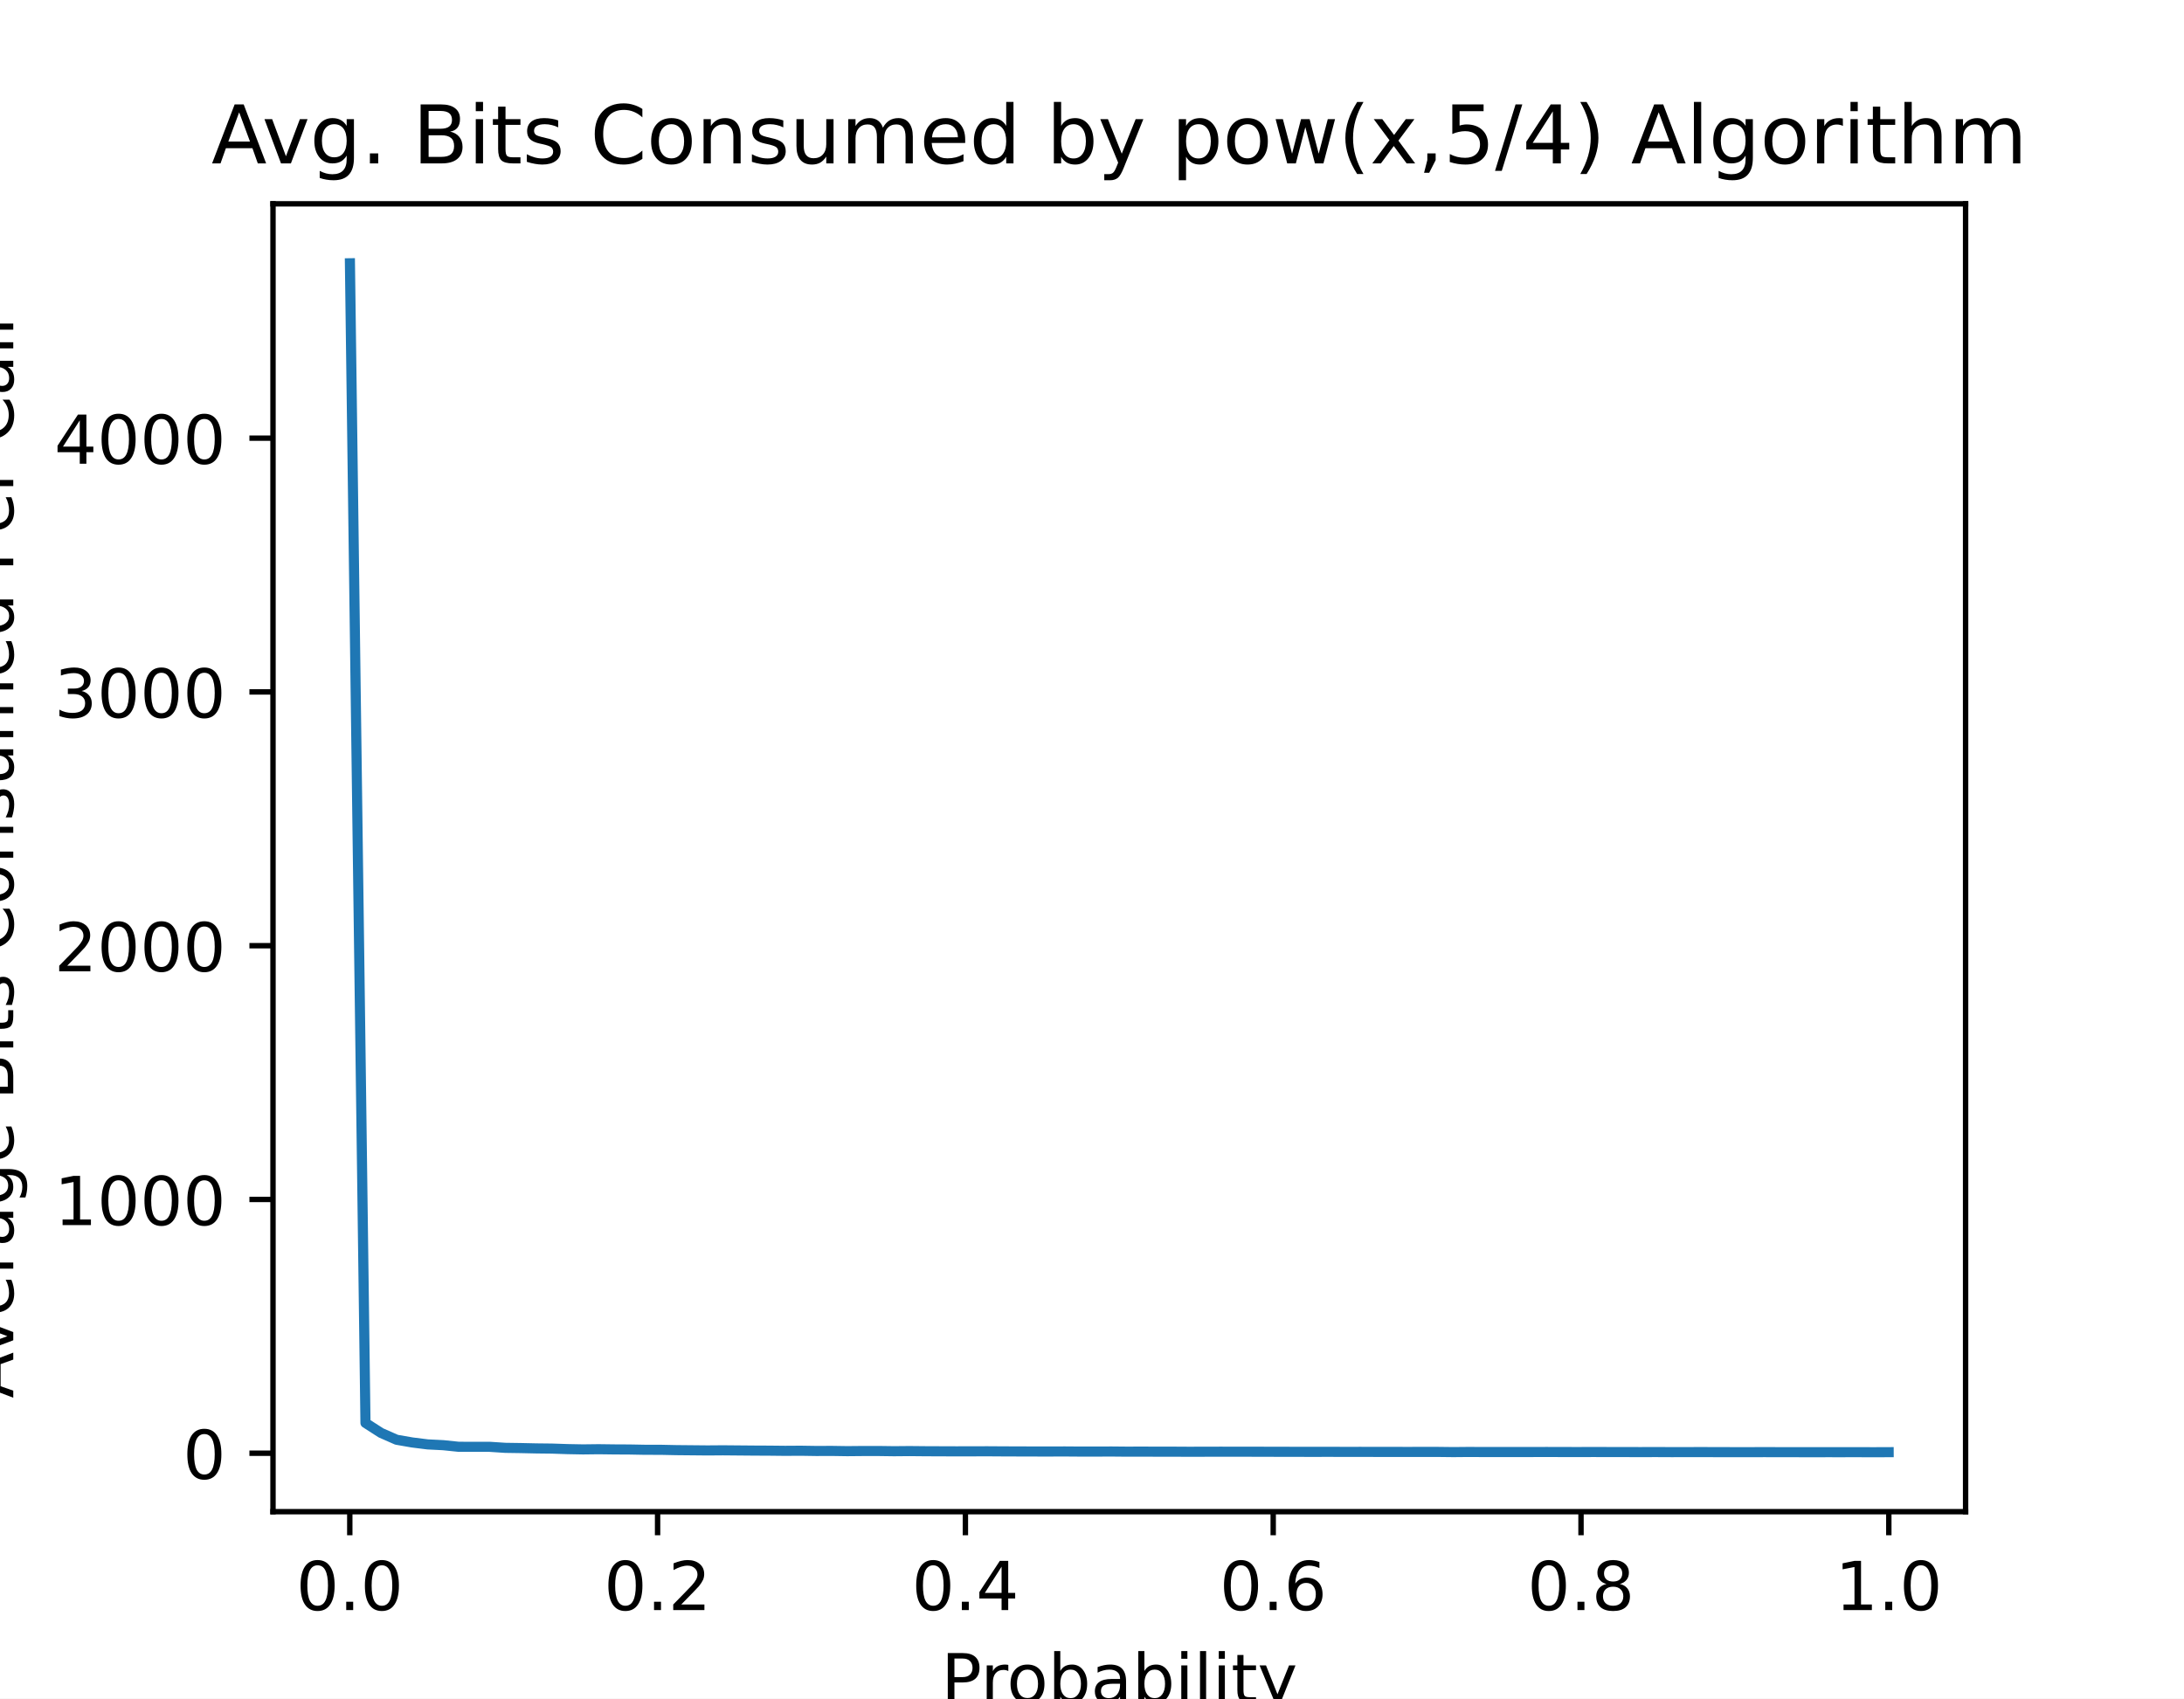
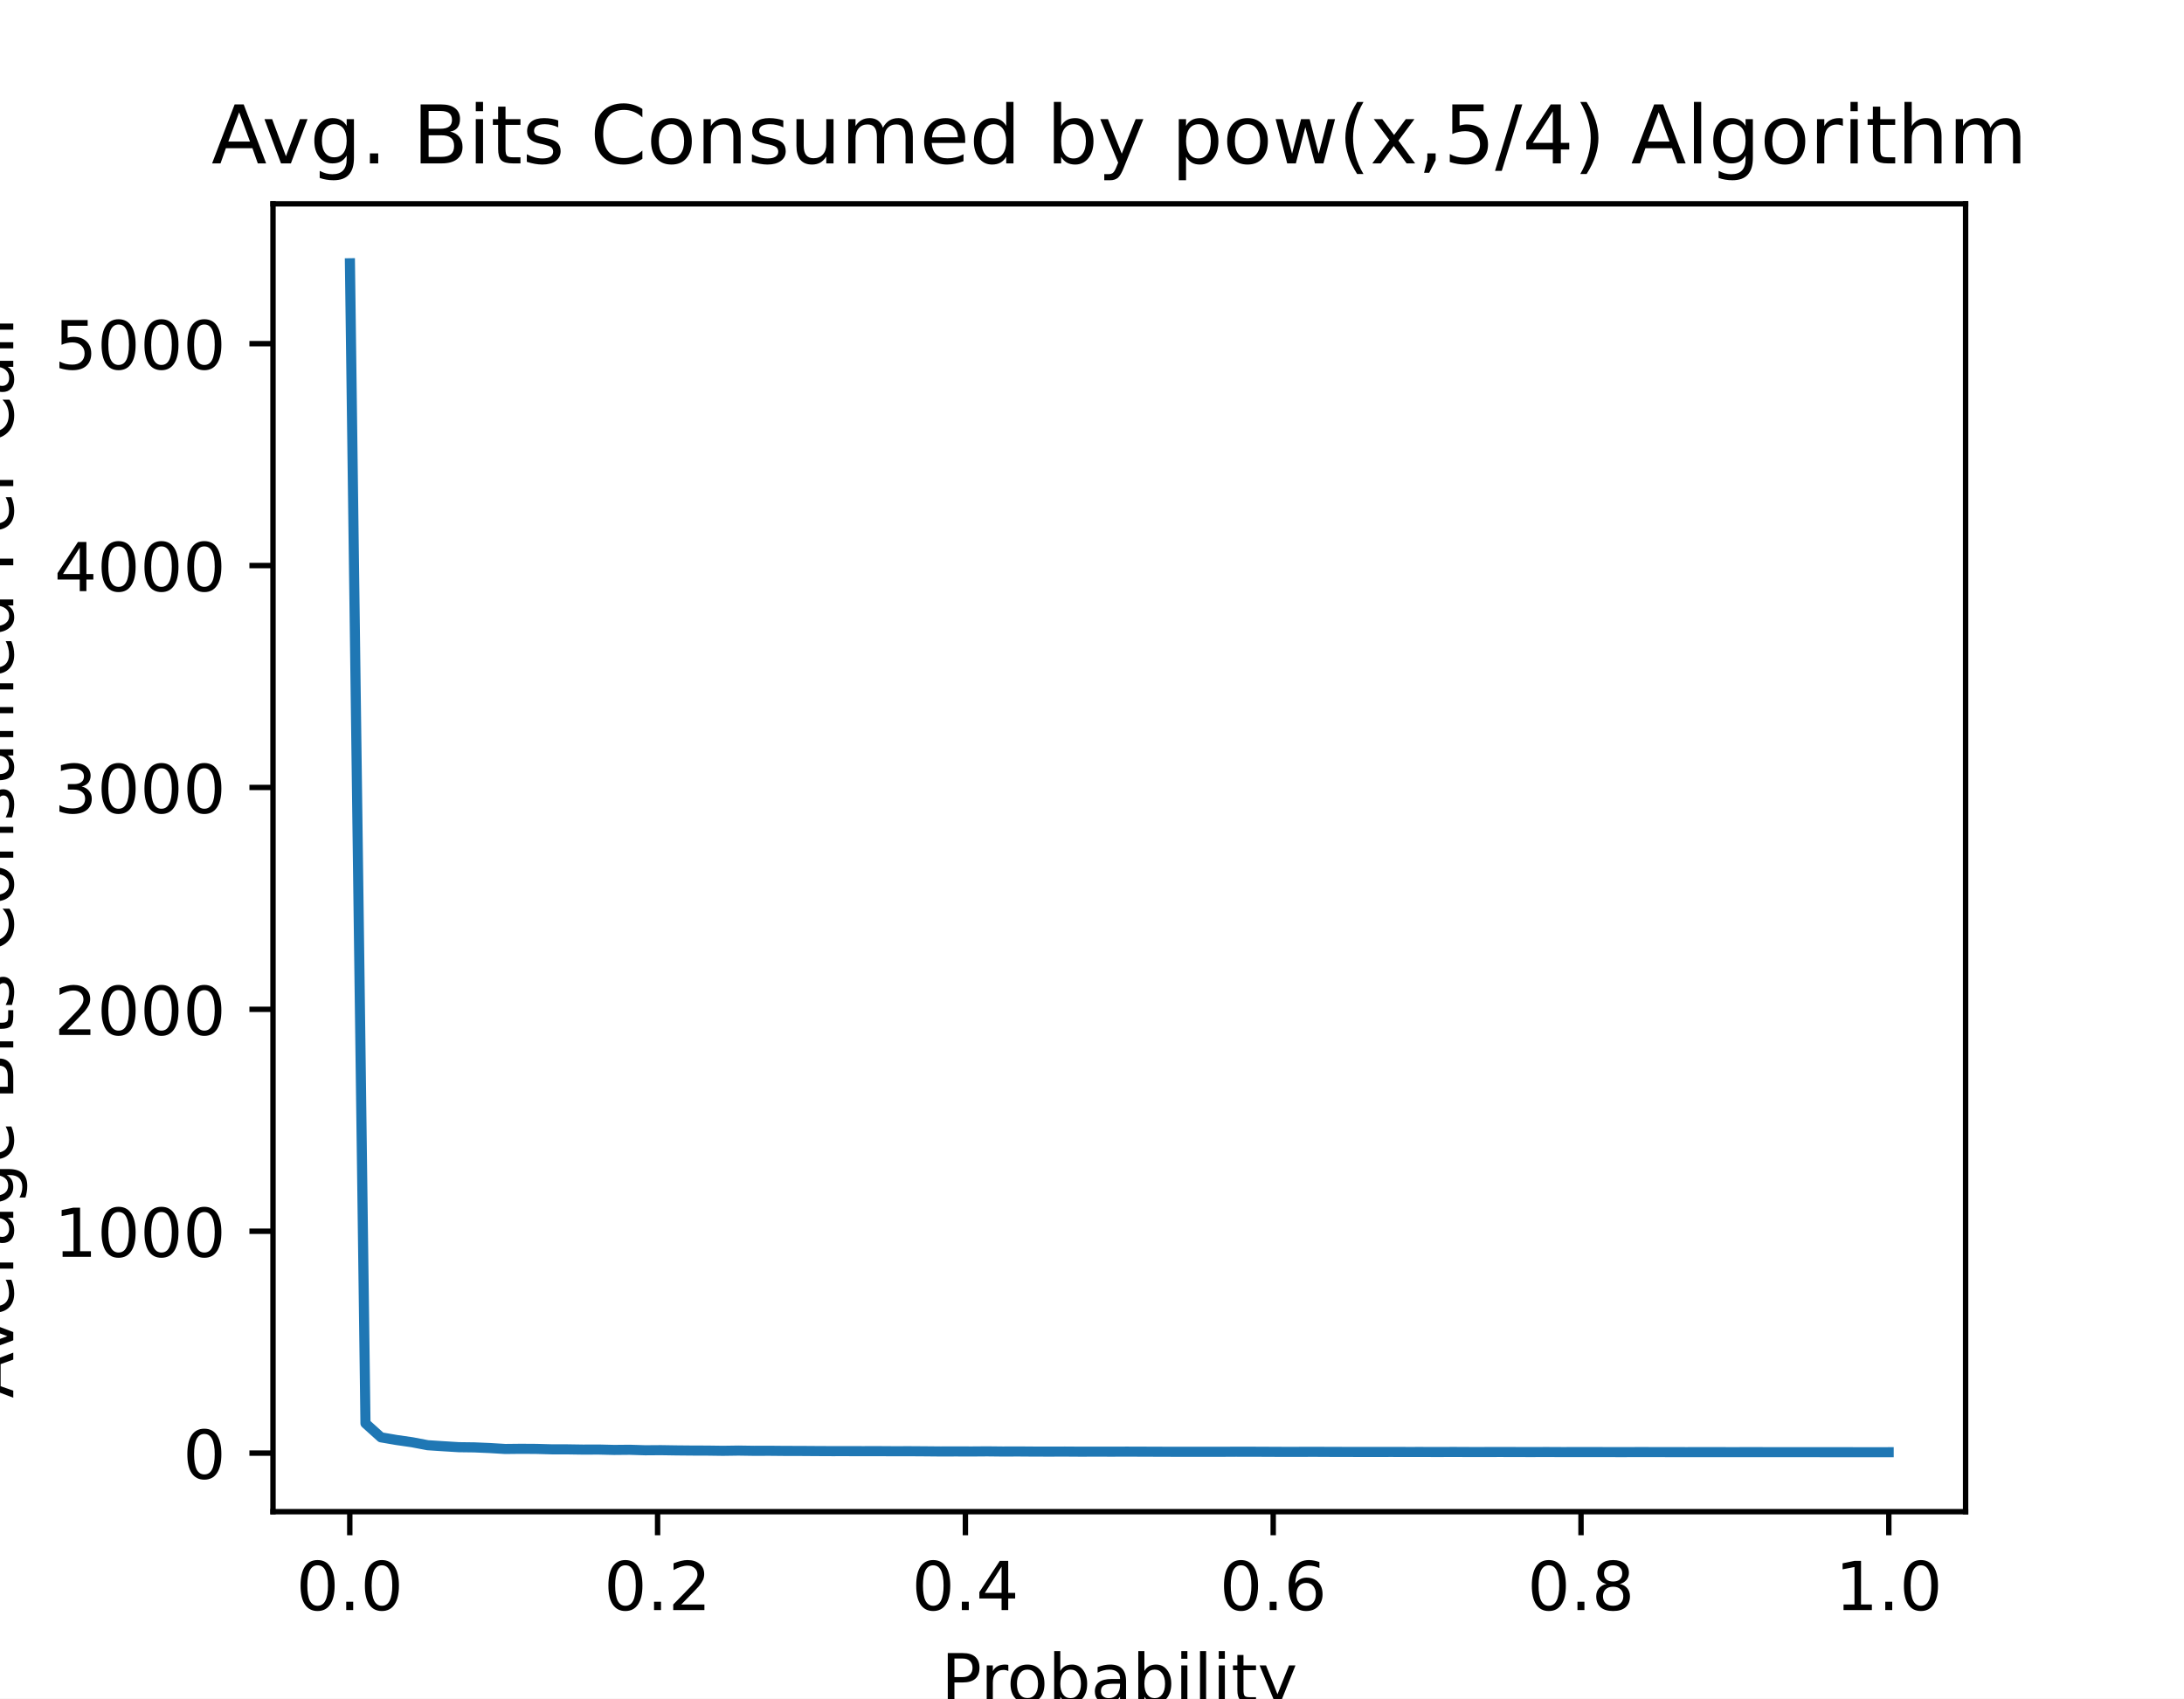
<svg xmlns="http://www.w3.org/2000/svg" xmlns:xlink="http://www.w3.org/1999/xlink" height="252pt" version="1.1" viewBox="0 0 324 252" width="324pt">
  <defs>
    <style type="text/css">
*{stroke-linecap:butt;stroke-linejoin:round;}
  </style>
  </defs>
  <g id="figure_1">
    <g id="patch_1">
      <path d="M 0 252  L 324 252  L 324 0  L 0 0  z " style="fill:#ffffff;" />
    </g>
    <g id="axes_1">
      <g id="patch_2">
        <path d="M 40.5 224.28  L 291.6 224.28  L 291.6 30.24  L 40.5 30.24  z " style="fill:#ffffff;" />
      </g>
      <g id="matplotlib.axis_1">
        <g id="xtick_1">
          <g id="line2d_1">
            <defs>
-               <path d="M 0 0  L 0 3.5  " id="mdce5f5d145" style="stroke:#000000;stroke-width:0.8;" />
+               <path d="M 0 0  L 0 3.5  " id="mcfb9bdbaf3" style="stroke:#000000;stroke-width:0.8;" />
            </defs>
            <g>
-               <use style="stroke:#000000;stroke-width:0.8;" x="51.891" xlink:href="#mdce5f5d145" y="224.28" />
+               <use style="stroke:#000000;stroke-width:0.8;" x="51.891" xlink:href="#mcfb9bdbaf3" y="224.28" />
            </g>
          </g>
          <g id="text_1">
            <text style="font-family:DejaVu Sans;font-size:10px;font-style:normal;font-weight:normal;text-anchor:middle;" transform="rotate(-0, 51.89081, 238.8784)" x="51.891" y="238.878">0.0</text>
          </g>
        </g>
        <g id="xtick_2">
          <g id="line2d_2">
            <g>
-               <use style="stroke:#000000;stroke-width:0.8;" x="97.554" xlink:href="#mdce5f5d145" y="224.28" />
+               <use style="stroke:#000000;stroke-width:0.8;" x="97.554" xlink:href="#mcfb9bdbaf3" y="224.28" />
            </g>
          </g>
          <g id="text_2">
            <text style="font-family:DejaVu Sans;font-size:10px;font-style:normal;font-weight:normal;text-anchor:middle;" transform="rotate(-0, 97.55448, 238.8784)" x="97.554" y="238.878">0.2</text>
          </g>
        </g>
        <g id="xtick_3">
          <g id="line2d_3">
            <g>
-               <use style="stroke:#000000;stroke-width:0.8;" x="143.218" xlink:href="#mdce5f5d145" y="224.28" />
+               <use style="stroke:#000000;stroke-width:0.8;" x="143.218" xlink:href="#mcfb9bdbaf3" y="224.28" />
            </g>
          </g>
          <g id="text_3">
            <text style="font-family:DejaVu Sans;font-size:10px;font-style:normal;font-weight:normal;text-anchor:middle;" transform="rotate(-0, 143.2182, 238.8784)" x="143.218" y="238.878">0.4</text>
          </g>
        </g>
        <g id="xtick_4">
          <g id="line2d_4">
            <g>
-               <use style="stroke:#000000;stroke-width:0.8;" x="188.882" xlink:href="#mdce5f5d145" y="224.28" />
+               <use style="stroke:#000000;stroke-width:0.8;" x="188.882" xlink:href="#mcfb9bdbaf3" y="224.28" />
            </g>
          </g>
          <g id="text_4">
            <text style="font-family:DejaVu Sans;font-size:10px;font-style:normal;font-weight:normal;text-anchor:middle;" transform="rotate(-0, 188.8818, 238.8784)" x="188.882" y="238.878">0.6</text>
          </g>
        </g>
        <g id="xtick_5">
          <g id="line2d_5">
            <g>
-               <use style="stroke:#000000;stroke-width:0.8;" x="234.546" xlink:href="#mdce5f5d145" y="224.28" />
+               <use style="stroke:#000000;stroke-width:0.8;" x="234.546" xlink:href="#mcfb9bdbaf3" y="224.28" />
            </g>
          </g>
          <g id="text_5">
            <text style="font-family:DejaVu Sans;font-size:10px;font-style:normal;font-weight:normal;text-anchor:middle;" transform="rotate(-0, 234.5455, 238.8784)" x="234.546" y="238.878">0.8</text>
          </g>
        </g>
        <g id="xtick_6">
          <g id="line2d_6">
            <g>
-               <use style="stroke:#000000;stroke-width:0.8;" x="280.209" xlink:href="#mdce5f5d145" y="224.28" />
+               <use style="stroke:#000000;stroke-width:0.8;" x="280.209" xlink:href="#mcfb9bdbaf3" y="224.28" />
            </g>
          </g>
          <g id="text_6">
            <text style="font-family:DejaVu Sans;font-size:10px;font-style:normal;font-weight:normal;text-anchor:middle;" transform="rotate(-0, 280.2092, 238.8784)" x="280.209" y="238.878">1.0</text>
          </g>
        </g>
        <g id="text_7">
          <text style="font-family:DejaVu Sans;font-size:10px;font-style:normal;font-weight:normal;text-anchor:middle;" transform="rotate(-0, 166.05, 252.5566)" x="166.05" y="252.557">Probability</text>
        </g>
      </g>
      <g id="matplotlib.axis_2">
        <g id="ytick_1">
          <g id="line2d_7">
            <defs>
-               <path d="M 0 0  L -3.5 0  " id="mef9622b21d" style="stroke:#000000;stroke-width:0.8;" />
+               <path d="M 0 0  L -3.5 0  " id="mcd91d45999" style="stroke:#000000;stroke-width:0.8;" />
            </defs>
            <g>
-               <use style="stroke:#000000;stroke-width:0.8;" x="40.5" xlink:href="#mef9622b21d" y="215.608" />
+               <use style="stroke:#000000;stroke-width:0.8;" x="40.5" xlink:href="#mcd91d45999" y="215.59" />
            </g>
          </g>
          <g id="text_8">
-             <text style="font-family:DejaVu Sans;font-size:10px;font-style:normal;font-weight:normal;text-anchor:end;" transform="rotate(-0, 33.5, 219.407)" x="33.5" y="219.407">0</text>
+             <text style="font-family:DejaVu Sans;font-size:10px;font-style:normal;font-weight:normal;text-anchor:end;" transform="rotate(-0, 33.5, 219.3897)" x="33.5" y="219.39">0</text>
          </g>
        </g>
        <g id="ytick_2">
          <g id="line2d_8">
            <g>
-               <use style="stroke:#000000;stroke-width:0.8;" x="40.5" xlink:href="#mef9622b21d" y="177.958" />
+               <use style="stroke:#000000;stroke-width:0.8;" x="40.5" xlink:href="#mcd91d45999" y="182.67" />
            </g>
          </g>
          <g id="text_9">
-             <text style="font-family:DejaVu Sans;font-size:10px;font-style:normal;font-weight:normal;text-anchor:end;" transform="rotate(-0, 33.5, 181.7568)" x="33.5" y="181.757">1000</text>
+             <text style="font-family:DejaVu Sans;font-size:10px;font-style:normal;font-weight:normal;text-anchor:end;" transform="rotate(-0, 33.5, 186.4693)" x="33.5" y="186.469">1000</text>
          </g>
        </g>
        <g id="ytick_3">
          <g id="line2d_9">
            <g>
-               <use style="stroke:#000000;stroke-width:0.8;" x="40.5" xlink:href="#mef9622b21d" y="140.307" />
+               <use style="stroke:#000000;stroke-width:0.8;" x="40.5" xlink:href="#mcd91d45999" y="149.75" />
            </g>
          </g>
          <g id="text_10">
-             <text style="font-family:DejaVu Sans;font-size:10px;font-style:normal;font-weight:normal;text-anchor:end;" transform="rotate(-0, 33.5, 144.1067)" x="33.5" y="144.107">2000</text>
+             <text style="font-family:DejaVu Sans;font-size:10px;font-style:normal;font-weight:normal;text-anchor:end;" transform="rotate(-0, 33.5, 153.5488)" x="33.5" y="153.549">2000</text>
          </g>
        </g>
        <g id="ytick_4">
          <g id="line2d_10">
            <g>
-               <use style="stroke:#000000;stroke-width:0.8;" x="40.5" xlink:href="#mef9622b21d" y="102.657" />
+               <use style="stroke:#000000;stroke-width:0.8;" x="40.5" xlink:href="#mcd91d45999" y="116.829" />
            </g>
          </g>
          <g id="text_11">
-             <text style="font-family:DejaVu Sans;font-size:10px;font-style:normal;font-weight:normal;text-anchor:end;" transform="rotate(-0, 33.5, 106.4565)" x="33.5" y="106.457">3000</text>
+             <text style="font-family:DejaVu Sans;font-size:10px;font-style:normal;font-weight:normal;text-anchor:end;" transform="rotate(-0, 33.5, 120.6284)" x="33.5" y="120.628">3000</text>
          </g>
        </g>
        <g id="ytick_5">
          <g id="line2d_11">
            <g>
-               <use style="stroke:#000000;stroke-width:0.8;" x="40.5" xlink:href="#mef9622b21d" y="65.007" />
+               <use style="stroke:#000000;stroke-width:0.8;" x="40.5" xlink:href="#mcd91d45999" y="83.909" />
            </g>
          </g>
          <g id="text_12">
-             <text style="font-family:DejaVu Sans;font-size:10px;font-style:normal;font-weight:normal;text-anchor:end;" transform="rotate(-0, 33.5, 68.80635)" x="33.5" y="68.806">4000</text>
+             <text style="font-family:DejaVu Sans;font-size:10px;font-style:normal;font-weight:normal;text-anchor:end;" transform="rotate(-0, 33.5, 87.70793)" x="33.5" y="87.708">4000</text>
          </g>
        </g>
-         <g id="text_13">
+         <g id="ytick_6">
+           <g id="line2d_12">
+             <g>
+               <use style="stroke:#000000;stroke-width:0.8;" x="40.5" xlink:href="#mcd91d45999" y="50.988" />
+             </g>
+           </g>
+           <g id="text_13">
+             <text style="font-family:DejaVu Sans;font-size:10px;font-style:normal;font-weight:normal;text-anchor:end;" transform="rotate(-0, 33.5, 54.78748)" x="33.5" y="54.787">5000</text>
+           </g>
+         </g>
+         <g id="text_14">
          <text style="font-family:DejaVu Sans;font-size:10px;font-style:normal;font-weight:normal;text-anchor:middle;" transform="rotate(-90, 1.970312, 127.26)" x="1.97" y="127.26">Average Bits Consumed Per Call</text>
        </g>
      </g>
-       <g id="line2d_12">
-         <path clip-path="url(#p3e63bd21df)" d="M 51.914 39.06  L 54.219 211.113  L 56.525 212.593  L 58.831 213.607  L 61.137 214.009  L 63.443 214.298  L 65.748 214.414  L 68.054 214.653  L 70.36 214.658  L 72.666 214.658  L 74.971 214.809  L 77.277 214.843  L 79.583 214.894  L 81.889 214.92  L 84.195 214.998  L 86.5 215.041  L 88.806 215.013  L 91.112 215.043  L 93.418 215.055  L 95.724 215.098  L 98.029 215.1  L 100.335 215.149  L 102.641 215.171  L 104.947 215.193  L 107.252 215.176  L 109.558 215.196  L 111.864 215.216  L 114.17 215.227  L 116.476 215.252  L 118.781 215.237  L 121.087 215.273  L 123.393 215.265  L 125.699 215.3  L 128.005 215.279  L 130.31 215.277  L 132.616 215.309  L 134.922 215.289  L 137.228 215.311  L 139.533 215.321  L 141.839 215.329  L 144.145 215.326  L 146.451 215.319  L 148.757 215.334  L 151.062 215.342  L 153.368 215.349  L 155.674 215.351  L 157.98 215.345  L 160.286 215.362  L 162.591 215.362  L 164.897 215.353  L 167.203 215.375  L 169.509 215.367  L 171.814 215.38  L 174.12 215.378  L 176.426 215.391  L 178.732 215.384  L 181.038 215.38  L 183.343 215.382  L 185.649 215.384  L 187.955 215.39  L 190.261 215.396  L 192.567 215.399  L 194.872 215.405  L 197.178 215.398  L 199.484 215.41  L 201.79 215.406  L 204.095 215.411  L 206.401 215.412  L 208.707 215.416  L 211.013 215.413  L 213.319 215.414  L 215.624 215.44  L 217.93 215.419  L 220.236 215.432  L 222.542 215.429  L 224.848 215.432  L 227.153 215.428  L 229.459 215.423  L 231.765 215.429  L 234.071 215.434  L 236.376 215.426  L 238.682 215.433  L 240.988 215.433  L 243.294 215.442  L 245.6 215.434  L 247.905 215.445  L 250.211 215.444  L 252.517 215.437  L 254.823 215.448  L 257.129 215.45  L 259.434 215.453  L 261.74 215.444  L 264.046 215.452  L 266.352 215.452  L 268.657 215.458  L 270.963 215.453  L 273.269 215.454  L 275.575 215.451  L 277.881 215.46  L 280.186 215.451  " style="fill:none;stroke:#1f77b4;stroke-linecap:square;stroke-width:1.5;" />
+       <g id="line2d_13">
+         <path clip-path="url(#pf6c8b687eb)" d="M 51.914 39.06  L 54.219 211.176  L 56.525 213.251  L 58.831 213.646  L 61.137 213.978  L 63.443 214.418  L 65.748 214.569  L 68.054 214.711  L 70.36 214.74  L 72.666 214.839  L 74.971 214.977  L 77.277 214.952  L 79.583 214.967  L 81.889 215.031  L 84.195 215.034  L 86.5 215.07  L 88.806 215.061  L 91.112 215.118  L 93.418 215.096  L 95.724 215.17  L 98.029 215.153  L 100.335 215.189  L 102.641 215.211  L 104.947 215.218  L 107.252 215.25  L 109.558 215.216  L 111.864 215.251  L 114.17 215.244  L 116.476 215.266  L 118.781 215.27  L 121.087 215.287  L 123.393 215.298  L 125.699 215.297  L 128.005 215.303  L 130.31 215.299  L 132.616 215.314  L 134.922 215.309  L 137.228 215.325  L 139.533 215.346  L 141.839 215.34  L 144.145 215.347  L 146.451 215.33  L 148.757 215.355  L 151.062 215.347  L 153.368 215.364  L 155.674 215.369  L 157.98 215.363  L 160.286 215.378  L 162.591 215.372  L 164.897 215.377  L 167.203 215.371  L 169.509 215.378  L 171.814 215.387  L 174.12 215.394  L 176.426 215.397  L 178.732 215.394  L 181.038 215.397  L 183.343 215.384  L 185.649 215.386  L 187.955 215.396  L 190.261 215.407  L 192.567 215.407  L 194.872 215.398  L 197.178 215.41  L 199.484 215.416  L 201.79 215.421  L 204.095 215.422  L 206.401 215.418  L 208.707 215.424  L 211.013 215.423  L 213.319 215.431  L 215.624 215.421  L 217.93 215.432  L 220.236 215.432  L 222.542 215.426  L 224.848 215.432  L 227.153 215.438  L 229.459 215.43  L 231.765 215.442  L 234.071 215.438  L 236.376 215.436  L 238.682 215.444  L 240.988 215.446  L 243.294 215.438  L 245.6 215.443  L 247.905 215.446  L 250.211 215.45  L 252.517 215.445  L 254.823 215.447  L 257.129 215.452  L 259.434 215.446  L 261.74 215.45  L 264.046 215.451  L 266.352 215.452  L 268.657 215.45  L 270.963 215.456  L 273.269 215.456  L 275.575 215.459  L 277.881 215.46  L 280.186 215.458  " style="fill:none;stroke:#1f77b4;stroke-linecap:square;stroke-width:1.5;" />
      </g>
      <g id="patch_3">
        <path d="M 40.5 224.28  L 40.5 30.24  " style="fill:none;stroke:#000000;stroke-linecap:square;stroke-linejoin:miter;stroke-width:0.8;" />
      </g>
      <g id="patch_4">
        <path d="M 291.6 224.28  L 291.6 30.24  " style="fill:none;stroke:#000000;stroke-linecap:square;stroke-linejoin:miter;stroke-width:0.8;" />
      </g>
      <g id="patch_5">
        <path d="M 40.5 224.28  L 291.6 224.28  " style="fill:none;stroke:#000000;stroke-linecap:square;stroke-linejoin:miter;stroke-width:0.8;" />
      </g>
      <g id="patch_6">
        <path d="M 40.5 30.24  L 291.6 30.24  " style="fill:none;stroke:#000000;stroke-linecap:square;stroke-linejoin:miter;stroke-width:0.8;" />
      </g>
-       <g id="text_14">
+       <g id="text_15">
        <text style="font-family:DejaVu Sans;font-size:12px;font-style:normal;font-weight:normal;text-anchor:middle;" transform="rotate(-0, 166.05, 24.24)" x="166.05" y="24.24">Avg. Bits Consumed by pow(x,5/4) Algorithm</text>
      </g>
    </g>
  </g>
  <defs>
-     <clipPath id="p3e63bd21df">
+     <clipPath id="pf6c8b687eb">
      <rect height="194.04" width="251.1" x="40.5" y="30.24" />
    </clipPath>
  </defs>
</svg>
